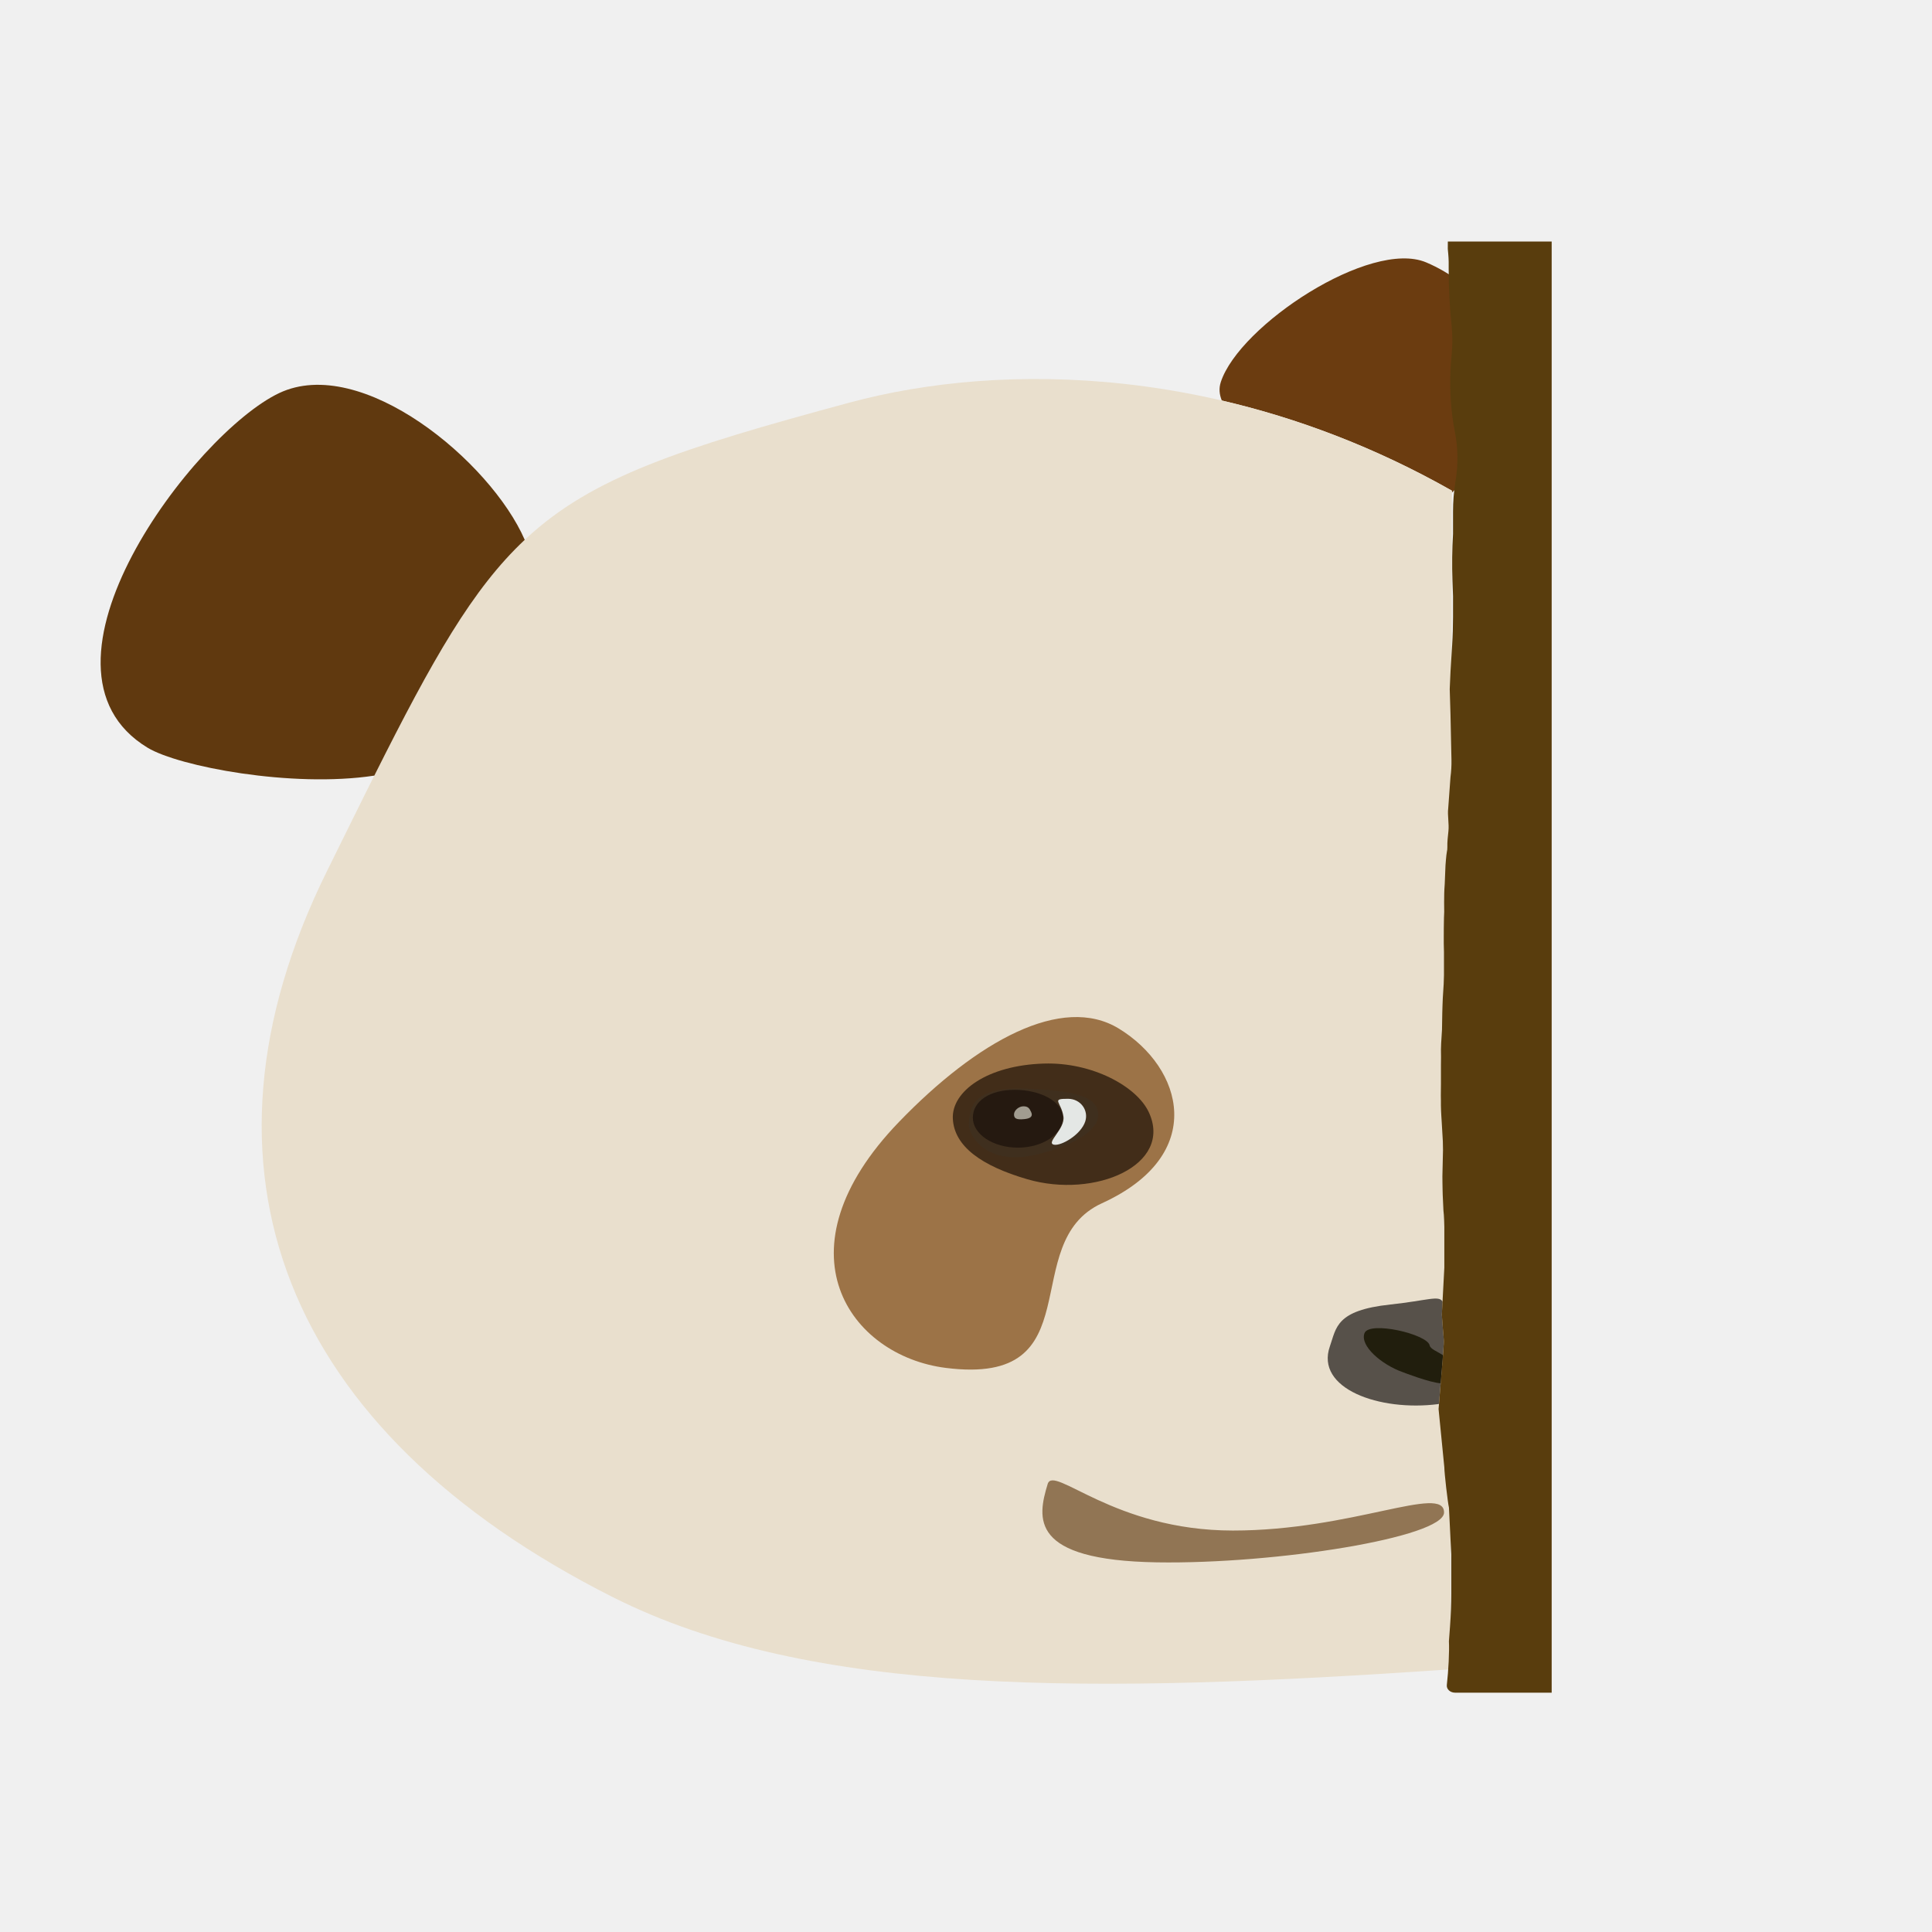
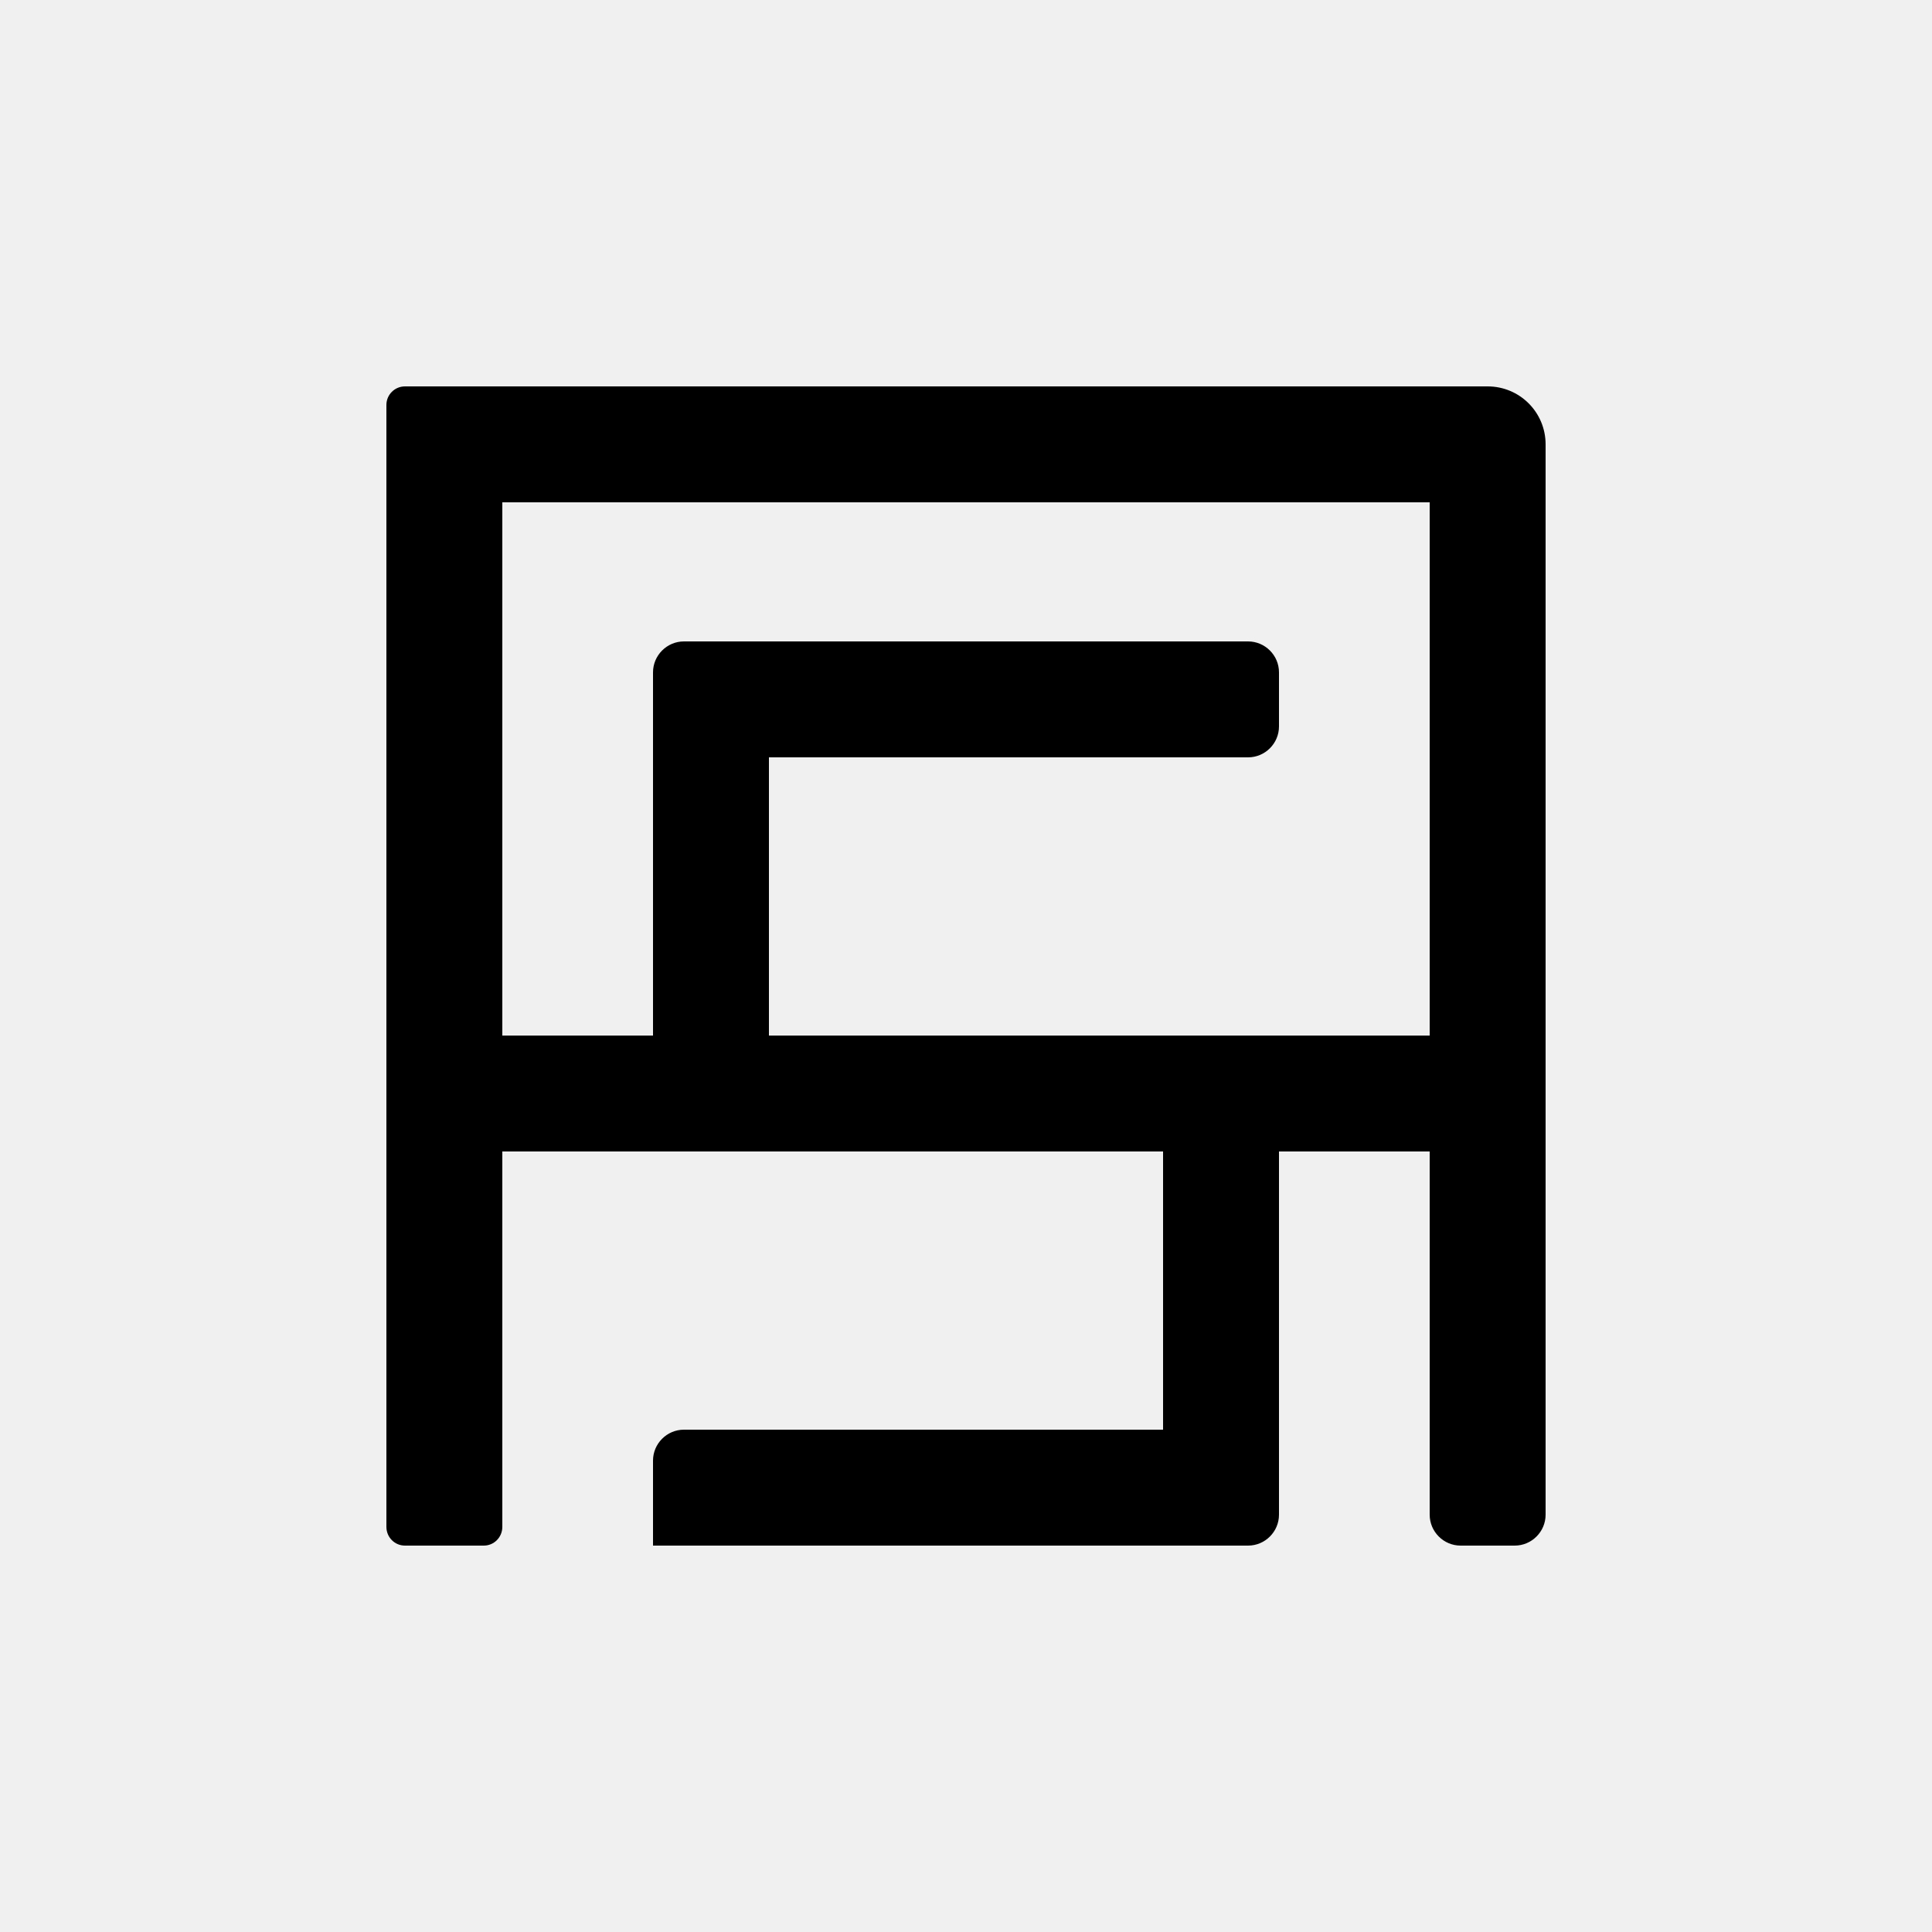
- <svg xmlns="http://www.w3.org/2000/svg" version="1.1" id="图层_1" x="0px" y="0px" viewBox="0 0 480 480" style="enable-background:new 0 0 480 480;" xml:space="preserve">
-   <style type="text/css">
- 	.st0{fill:#6B3C10;}
- 	.st1{fill:#E9DFCD;}
- 	.st2{fill:#60390F;}
- 	.st3{fill:#9C7347;}
- 	.st4{fill:#422D19;}
- 	.st5{fill:#3F2F1E;}
- 	.st6{fill:#251910;}
- 	.st7{fill:#E4E7E5;}
- 	.st8{fill:#A19C90;}
- 	.st9{fill:#57514A;}
- 	.st10{fill:#211E0D;}
- 	.st11{fill:#917554;}
- 	.st12{fill:#593D0D;}
- 	.st13{display:none;}
- 	.st14{display:inline;opacity:0.6;fill:#FFFFFF;}
- 	.st15{display:inline;fill:#24E68A;}
- 	.st16{opacity:0;fill:none;stroke:#000000;stroke-width:2;stroke-miterlimit:10;}
- </style>
+ <svg xmlns="http://www.w3.org/2000/svg" id="_图层_1" data-name="图层 1" viewBox="0 0 100 100">
+   <defs>
+     <style>
+       .cls-1 {
+         fill: none;
+       }
+     </style>
+   </defs>
  <g>
-     <path id="右耳" class="st0" d="M354.33,65.19c-13.86-5.85-46.41,15.64-51.02,29.72c-0.51,1.55-0.38,3.08,0.25,4.6   c18.67,4.34,38,11.53,57.17,22.4l0,0.48c5.51-5.15,7.39-17.99,11.13-27.16C377.07,82.45,366.5,70.33,354.33,65.19z" />
-     <path id="头_00000116230398905715326990000005157394479814017952_" class="st1" d="M360.37,414.74   c-89,6.11-158.88,6.87-208.13-17.94c-81.76-41.2-107.48-106.52-71.06-180.26c43.55-88.2,45.31-93.69,129.9-116.52   c38.15-10.3,94.56-9.32,149.64,21.9" />
-     <path id="左耳" class="st2" d="M93,192.7c14.5-28.92,24.36-46.37,37.37-58.58c-8.5-19.54-40.57-46.14-61.01-36.46   c-21.01,9.94-65.47,68.27-32.67,88.12C44.36,190.41,72.46,195.82,93,192.7z" />
-     <path id="大眼眶" class="st3" d="M223.37,278.72c-30.95,32.08-12.23,58.12,11.6,61.13c37.01,4.68,17.35-31.1,38.81-40.91   c26.35-12.03,20.13-33.67,4.18-43.4C263.86,246.94,242.74,258.65,223.37,278.72z" />
-     <path id="中眼眶" class="st4" d="M285.41,276.31c6.12,13.1-13.35,21.59-30.21,16.66c-11.36-3.32-18.13-8.16-18.47-15.03   c-0.34-6.79,8.53-13.27,22.61-13.7C271.36,263.86,282.43,269.92,285.41,276.31z" />
-     <path id="小眼眶" class="st5" d="M272.81,276.31c0.7,3.96-5.08,8.1-15.28,10.54c-12.44,2.98-16.96-4.73-16.81-7.6   c0.22-4.42,1.01-9.6,15.76-8.74C267.05,271.13,272.11,272.35,272.81,276.31z" />
-     <path id="黑眼珠" class="st6" d="M241.7,277.67c0-4.12,4.24-6.91,10.41-6.91c6.17,0,11.94,2.8,11.94,6.91   c0,4.12-5,7.46-11.17,7.46C246.7,285.12,241.7,281.79,241.7,277.67z" />
-     <path id="眼白_00000019667729246272355190000005813641707222744239_" class="st7" d="M269.64,278.58   c-1.05,3.34-6.04,6.21-7.81,5.81c-2.06-0.47,2.83-3.89,2.38-6.99c-0.54-3.65-3.23-4.44,1.15-4.41   C268.5,273.01,270.49,275.86,269.64,278.58z" />
-     <path id="小眼白" class="st8" d="M256.18,276.27c0.52,1.11-0.2,1.62-1.67,1.77c-2.06,0.21-2.58-0.19-2.58-1.17   s1.18-2.01,2.33-2.01S255.76,275.36,256.18,276.27z" />
-     <path id="大鼻圈" class="st9" d="M357.52,348.73l0.87-10.58c0.04-1.01,0.4-4.36,0.32-5.37c-0.04-0.47-0.48-5.68-0.48-6.16   l0.17-3.22c-0.87-1.66-3.72-0.29-12.95,0.7c-13.61,1.45-13.42,5.79-15.04,10.38c-3.71,10.51,12.32,16.26,26.94,14.36   C357.4,348.84,357.46,348.8,357.52,348.73z" />
-     <path id="小鼻圈" class="st10" d="M358.39,338.15c0.01-0.31,0.06-0.85,0.11-1.47c-1.44-0.92-3.12-1.51-3.31-2.43   c-0.57-2.78-15.01-6.16-16.19-3.02c-1.18,3.15,4.23,7.79,9.46,9.66c0.41,0.15,6.79,2.63,9.48,2.78L358.39,338.15z" />
-     <path id="嘴巴" class="st11" d="M358.77,375.77c0,6.16-41.73,12.87-71.36,12.39c-31.71-0.52-29.69-10.99-27.12-19.46   c1.48-4.88,16.4,11.56,46.03,11.56S358.77,368.66,358.77,375.77z" />
-     <path id="树_00000178919530396954661940000013100777666133287098_" class="st12" d="M359.71,60l-0.01,1.86   c0,0,0.22,2.11,0.22,3.18v1.82c0,4.6,0.23,9.21,0.7,13.79l0.02,0.15c0.25,2.46,0.26,4.94,0.01,7.4l-0.02,0.19   c-0.48,4.86-0.43,9.73,0.14,14.56l0.05,0.38c0.14,1.2,0.33,2.39,0.57,3.58l0.02,0.1c0.82,4.05,0.9,8.18,0.25,12.26l-0.08,0.52   c-0.39,2.44-0.58,4.89-0.58,7.35c0,2.56,0,5.51,0,5.51c-0.23,3.86-0.28,7.73-0.14,11.59l0.14,3.86v5.17c0,2.35-0.07,4.69-0.22,7.03   l-0.4,6.44c-0.01,0.55-0.19,3.9-0.2,4.45l0.19,6.28l0.24,11.27c0.03,1.45-0.05,2.89-0.24,4.33l-0.57,7.82   c-0.21,1.6,0.25,3.78,0.06,5.58c-0.14,1.34-0.31,2.67-0.27,4.02l0,0.02c0.01,0.38-0.03,0.76-0.12,1.13   c-0.15,0.68-0.34,3.33-0.34,3.33l-0.19,4.59c0,0.12-0.01,0.3-0.03,0.5c-0.19,2.22-0.1,6.5-0.1,6.5l-0.06,1.51l-0.04,2.43   c0,0.27,0,1.6-0.01,2.34c0,0.54,0,1.08,0,1.61l0.05,2.08v5.71l-0.07,2.22l-0.22,3.49c-0.03,0.1-0.13,3.76-0.13,3.76l-0.07,4.12   l-0.21,3.4l-0.05,1.49c-0.01,0.25,0,0,0.02,1.96L358,264.5c-0.01,0.74,0,4.65,0,4.65l-0.03,3.06l0.02,1.23v1.22l0.04,1.36   l0.07,1.33l0.09,1.44l0.12,2.03l0.16,2.73c0.01,0.6,0.03,1.57,0.04,2.17l-0.15,6.53c0,0,0.03,3.57,0.05,3.56   c0,0,0.03,1.1,0.03,1.11l0.18,3.85c0.16,1,0.22,4.03,0.22,4.03v10.14l-0.62,11.71c0,0.48,0.44,5.68,0.48,6.16   c0.09,1.01-0.27,4.36-0.32,5.37l-0.97,11.9l1.43,14.48c0.01,1.44,0.83,8.61,1.15,10.02l0.57,11.59v9.66c0,2.72-0.1,5.44-0.3,8.16   l-0.28,3.78c0,0,0,0,0,0c0.13,2.49-0.11,7.32-0.52,10.86c-0.12,1.02,0.82,1.91,2.05,1.91h24V60H359.71z" />
-     <g class="st13">
-       <circle class="st14" cx="362" cy="397" r="33" />
-       <circle class="st15" cx="362" cy="397" r="20.9" />
+     <g id="R1">
+       <path d="m25.04,80h-4.08c-.53,0-.96-.43-.96-.97V25.4h6v53.63c0,.54-.43.97-.96.97Z" />
    </g>
+     <g id="R2">
+       <path d="m80,26H20v-5.04c0-.53.43-.96.96-.96h56.04c1.66,0,3,1.34,3,3v3Z" />
+     </g>
+     <g id="R3">
+       <path d="m78.4,80h-2.8c-.88,0-1.6-.72-1.6-1.6V25.4h6v53c0,.88-.72,1.6-1.6,1.6Z" />
+     </g>
+     <g id="R4">
+       <rect x="25.1" y="53.6" width="49.2" height="6" />
+     </g>
+     <path id="S1" d="m35.4,33.2h29.2c.88,0,1.6.72,1.6,1.6v2.8c0,.88-.72,1.6-1.6,1.6h-30.8v-4.4c0-.88.72-1.6,1.6-1.6Z" />
+     <rect id="S2" x="33.8" y="38.6" width="6" height="15.6" />
+     <rect id="S3" x="60.2" y="59" width="6" height="15.6" />
+     <path id="S4" d="m35.4,74h30.8v4.4c0,.88-.72,1.6-1.6,1.6h-30.8v-4.4c0-.88.72-1.6,1.6-1.6Z" />
  </g>
-   <rect id="外框" class="st16" width="480" height="480" />
+   <rect class="cls-1" width="100" height="100" />
</svg>
